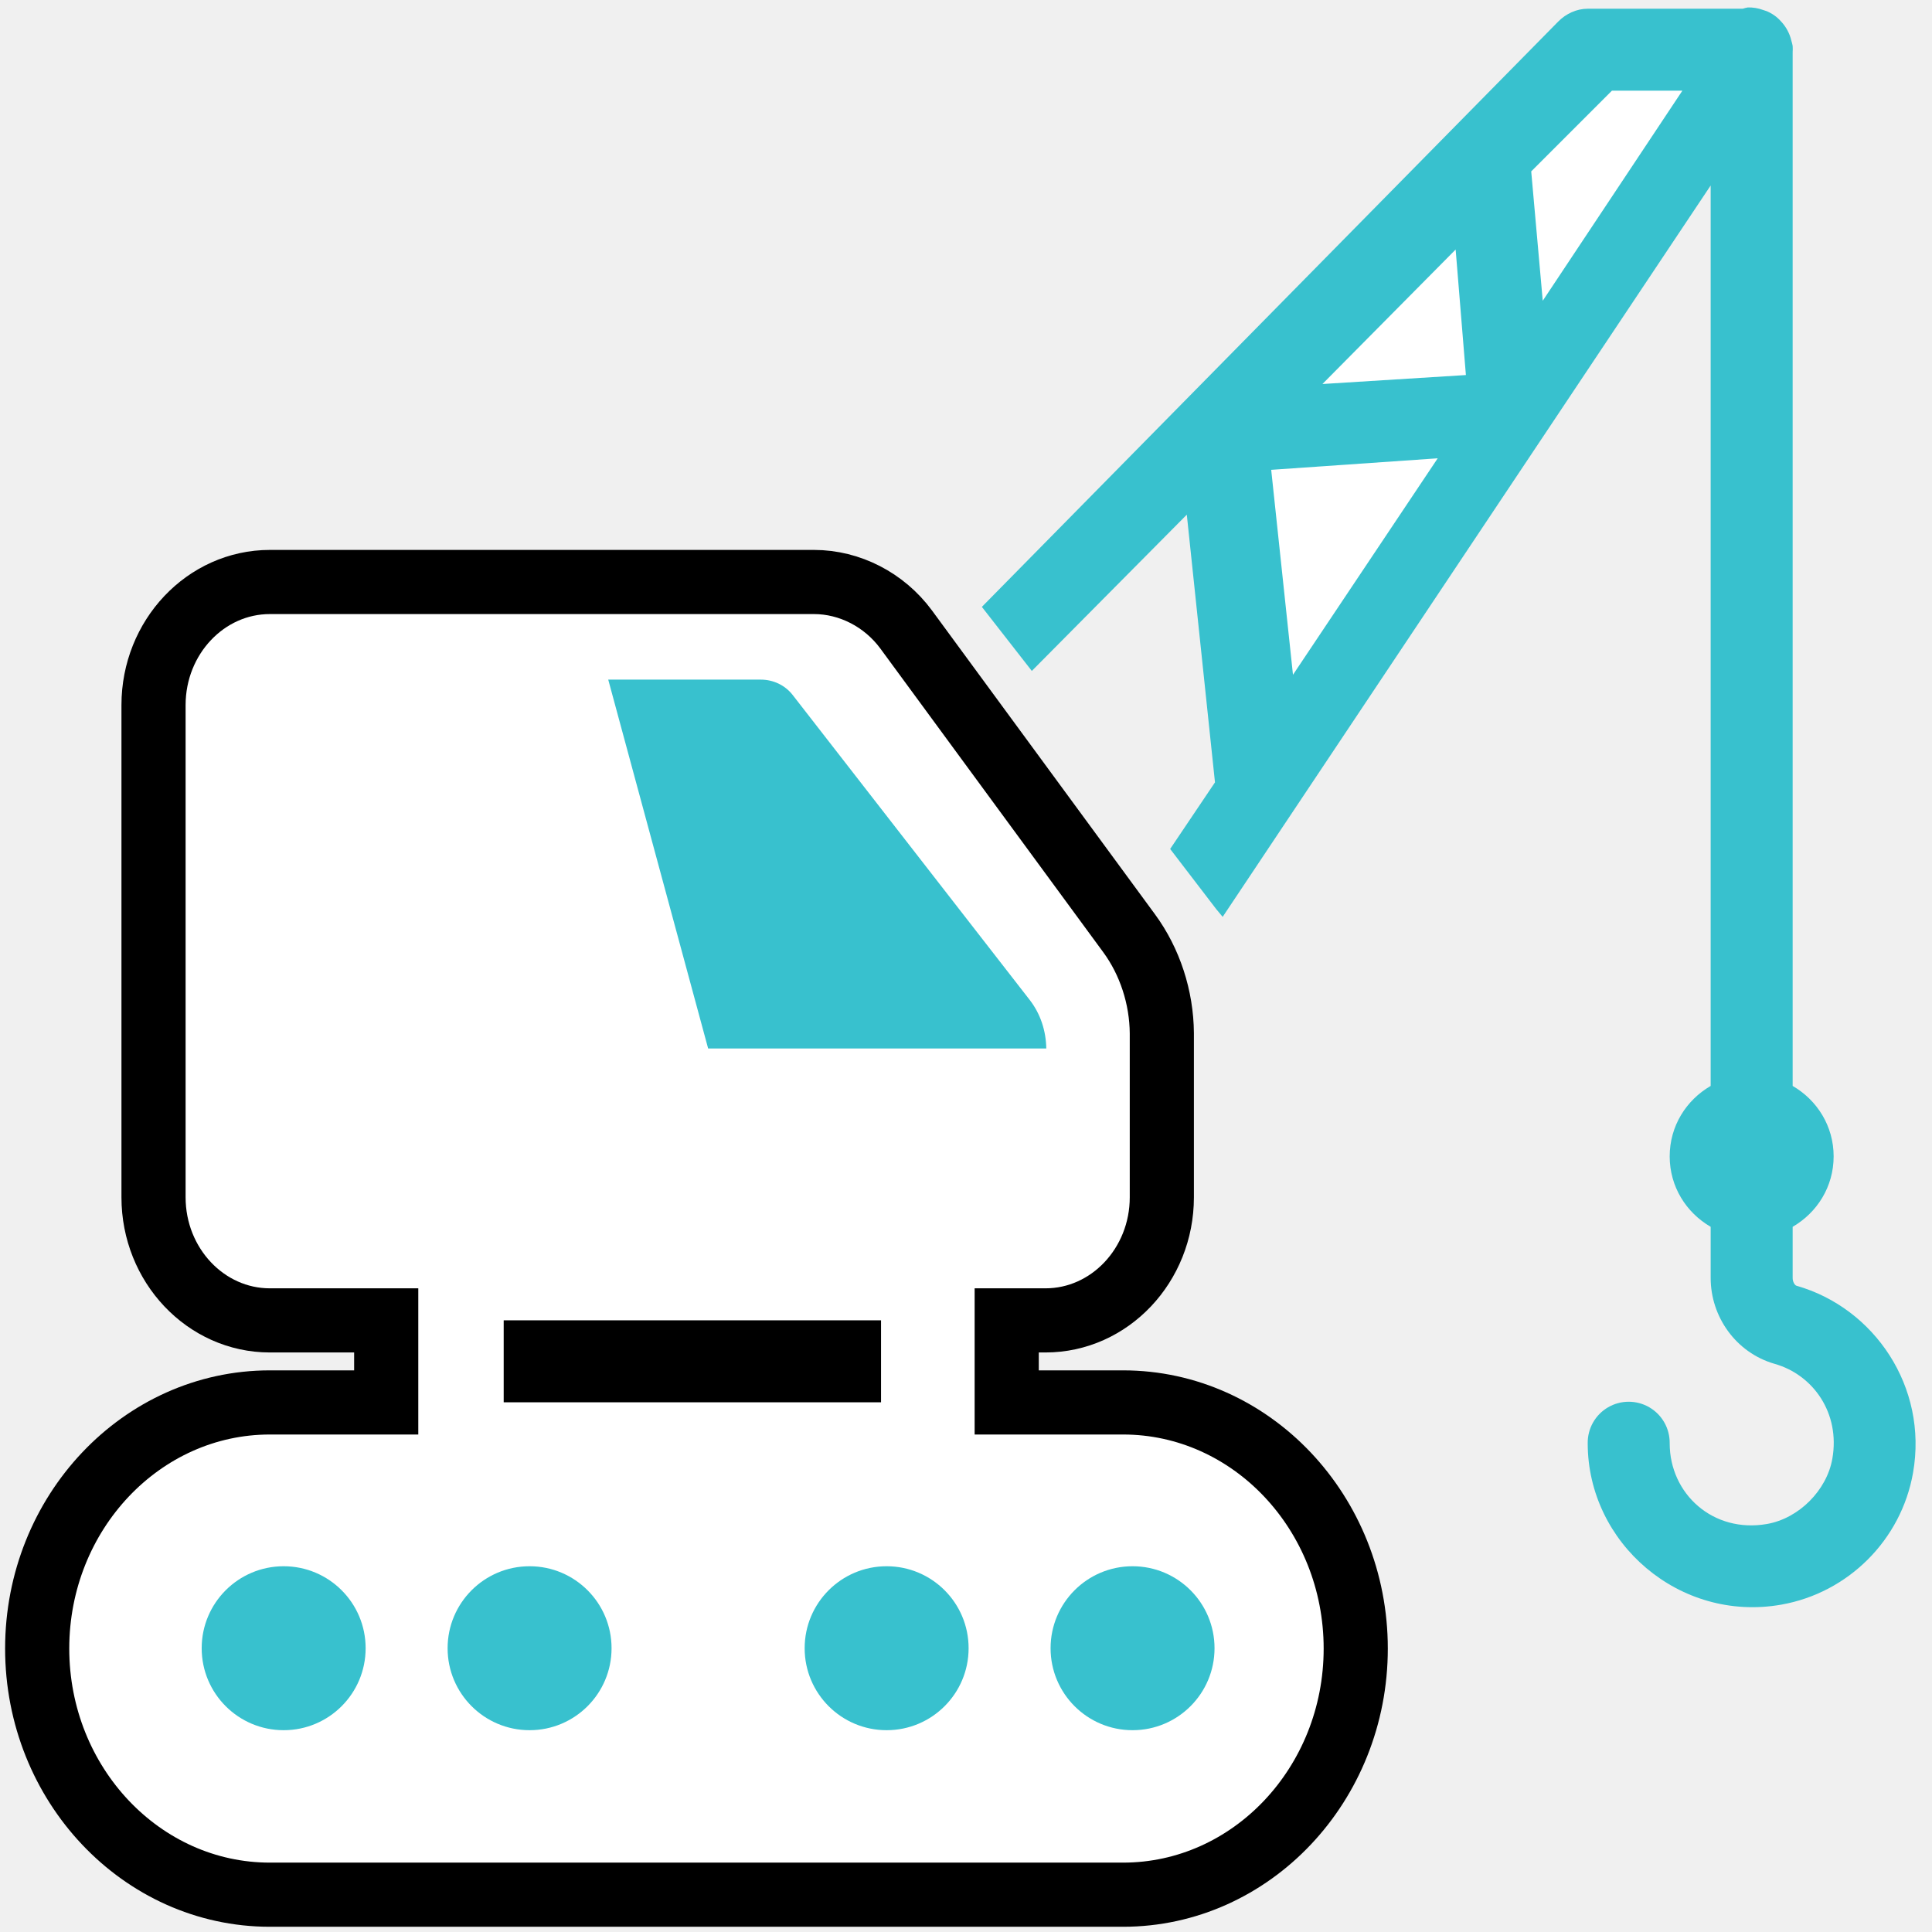
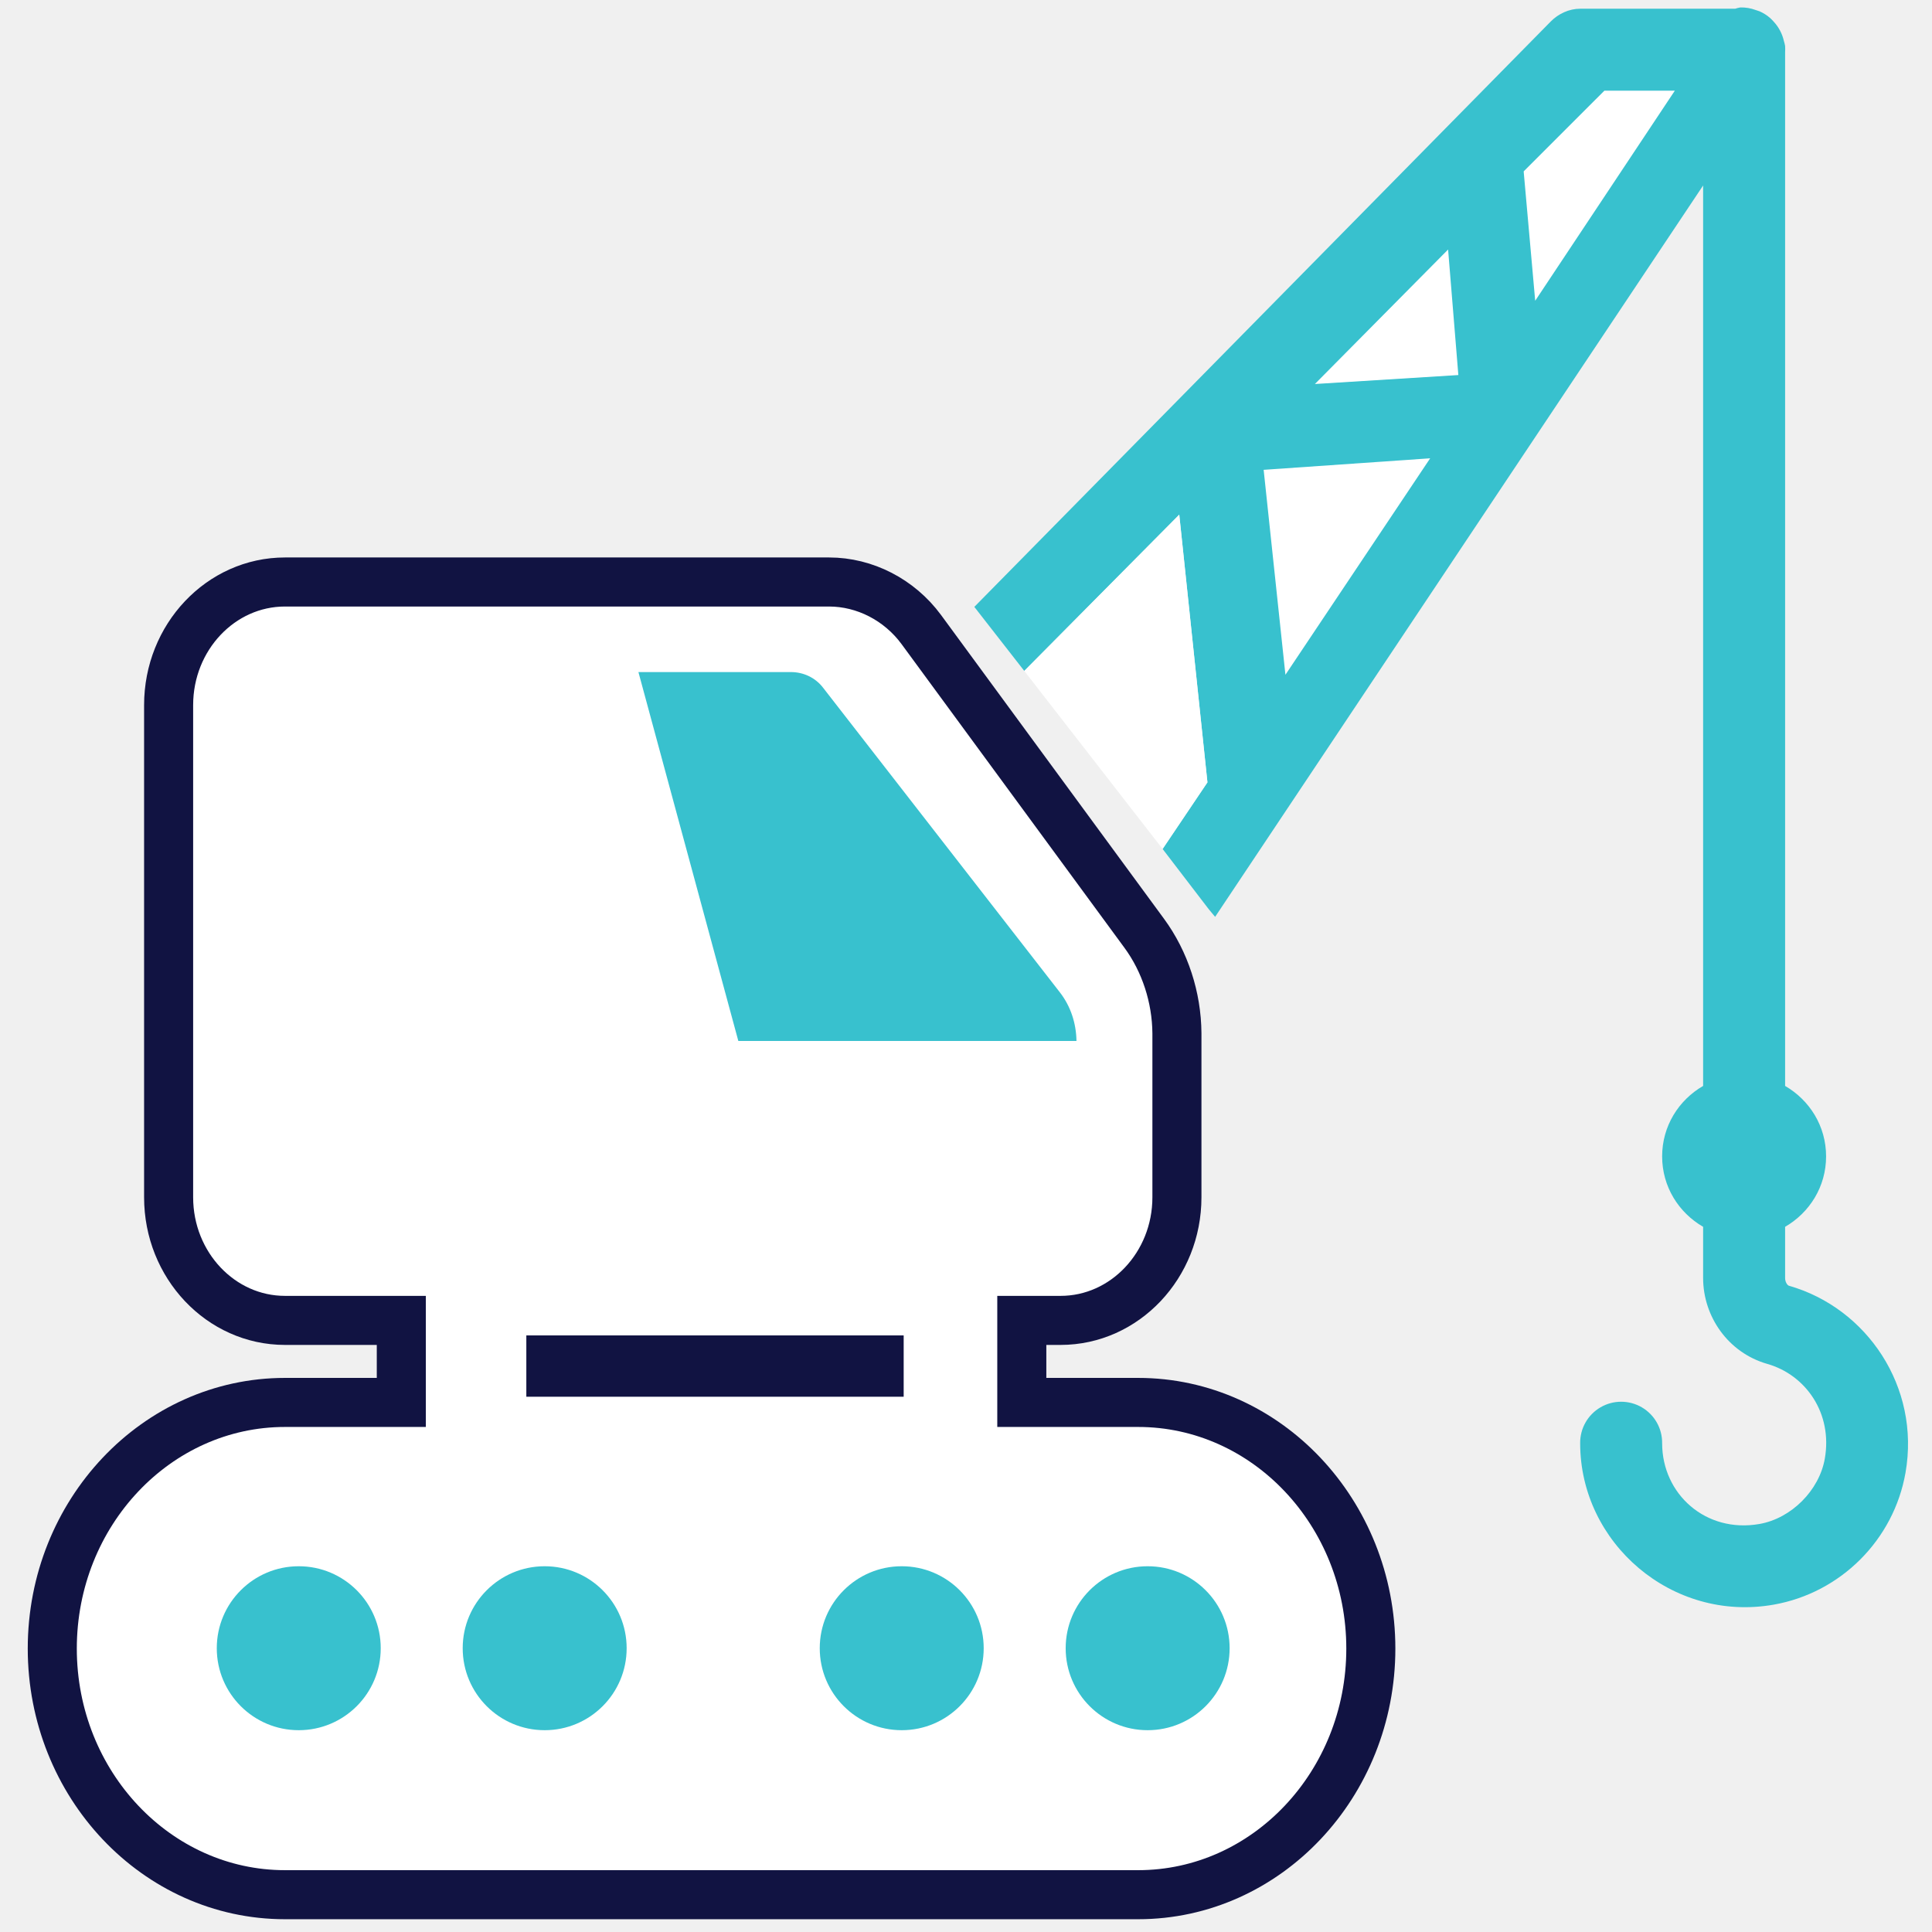
- <svg xmlns="http://www.w3.org/2000/svg" xmlns:xlink="http://www.w3.org/1999/xlink" height="512" width="512">
-   <path d="M463.19 1.972a10.863 10.863 0 0 0-1.358.339H420.76c-2.911 0-5.765 1.32-7.807 3.394L260.205 160.83l13.238 16.972 41.072-41.412 7.468 70.943-11.88 17.651 12.22 15.954 1.697 2.037L453.346 49.154v238.627c-6.484 3.759-10.862 10.636-10.862 18.669s4.379 14.91 10.862 18.669v13.578c0 10.194 6.637 19.784 16.972 22.743 10.241 2.914 17.387 13.087 15.275 25.119-1.472 8.412-8.879 15.83-17.311 17.311-14.262 2.504-25.798-7.952-25.798-21.385a10.863 10.863 0 1 0-21.724 0c0 26.431 24.307 47.5 51.256 42.77 17.789-3.124 31.85-17.175 34.962-34.962 3.993-22.749-10.281-43.695-30.889-49.558-.44-.126-1.018-1.021-1.018-2.037V325.12c6.484-3.759 10.862-10.636 10.862-18.669s-4.379-14.91-10.862-18.669V13.853c.026-.529.051-1.168 0-1.697a10.863 10.863 0 0 0-.339-1.358 10.863 10.863 0 0 0-1.018-2.716 10.863 10.863 0 0 0-1.697-2.376 10.863 10.863 0 0 0-1.018-1.018 10.863 10.863 0 0 0-2.716-1.697 9.97 9.97 0 0 0-1.018-.339 10.863 10.863 0 0 0-4.073-.679z" fill="#38c1ce" />
-   <path d="M71.518 154.235c-16.999 0-30.832 14.633-30.832 32.614v130.455c0 17.981 13.833 32.614 30.832 32.614h30.832v21.742H71.518c-34.008 0-61.664 29.254-61.664 65.227s27.656 65.227 61.664 65.227H297.62c34.008 0 61.664-29.254 61.664-65.227s-27.656-65.227-61.664-65.227h-30.832v-21.742h10.277c16.999 0 30.832-14.633 30.832-32.614V284.69v-10.531-.34c-.072-9.512-3.153-18.987-8.672-26.499l-59.095-80.515c-5.807-7.871-14.974-12.57-24.409-12.57h-44-7.708z" fill="#fff" stroke="#000" stroke-width="17" />
+ <svg xmlns="http://www.w3.org/2000/svg" xmlns:xlink="http://www.w3.org/1999/xlink" width="512" height="512" viewBox="0 0 512 512">
+   <path d="M461.19 1.972a10.863 10.863 0 0 0-1.358.339H418.76c-2.911 0-5.765 1.32-7.807 3.394L258.205 160.83l13.238 16.972 41.072-41.412 7.468 70.943-11.88 17.651 12.22 15.954 1.697 2.037L451.346 49.154v238.627c-6.484 3.759-10.862 10.636-10.862 18.669s4.379 14.91 10.862 18.669v13.578c0 10.194 6.637 19.784 16.972 22.743 10.241 2.914 17.387 13.087 15.275 25.119-1.472 8.412-8.879 15.83-17.311 17.311-14.262 2.504-25.798-7.952-25.798-21.385a10.863 10.863 0 1 0-21.724 0c0 26.431 24.307 47.5 51.256 42.77 17.789-3.124 31.85-17.175 34.962-34.962 3.993-22.749-10.281-43.695-30.889-49.558-.44-.126-1.018-1.021-1.018-2.037V325.12c6.484-3.759 10.862-10.636 10.862-18.669s-4.379-14.91-10.862-18.669V13.853c.026-.529.051-1.168 0-1.697a10.863 10.863 0 0 0-.339-1.358 10.863 10.863 0 0 0-1.018-2.716 10.863 10.863 0 0 0-1.697-2.376 10.863 10.863 0 0 0-1.018-1.018 10.863 10.863 0 0 0-2.716-1.697 9.97 9.97 0 0 0-1.018-.339 10.863 10.863 0 0 0-4.073-.679z" fill="#38c1ce" />
+   <path d="M75.518 154.235c-16.999 0-30.832 14.633-30.832 32.614v130.455c0 17.981 13.833 32.614 30.832 32.614h30.832v21.742H75.518c-34.008 0-61.664 29.254-61.664 65.227s27.656 65.227 61.664 65.227H301.62c34.008 0 61.664-29.254 61.664-65.227s-27.656-65.227-61.664-65.227h-30.832v-21.742h10.277c16.999 0 30.832-14.633 30.832-32.614V284.69v-10.531-.34c-.072-9.512-3.153-18.987-8.672-26.499l-59.095-80.515c-5.807-7.871-14.974-12.57-24.409-12.57h-44-7.708z" fill="#fff" stroke="#111342" stroke-width="13" />
  <g fill="#38c1ce">
    <use xlink:href="#B" />
    <use xlink:href="#B" x="-65.173" />
    <use xlink:href="#B" x="-159.794" />
    <use xlink:href="#B" x="-224.966" />
  </g>
-   <path d="M133.483 349.899h100v21.724h-100z" />
-   <path d="M161.188 180.105h40.393c3.335 0 6.444 1.456 8.486 4.073l62.797 80.787c2.878 3.704 4.337 8.195 4.413 12.899h-89.612z" fill="#38c1ce" />
-   <path d="M381.009 121.455l-38.357 57.365-5.771-54.311zm4.752-55.329l2.716 33.265-38.017 2.376zm41.412-42.09h18.669l-36.999 55.668-3.055-34.284z" fill="#fff" />
+   <path d="M139.483 353.899h100v16.249h-100z" fill="#111342" />
+   <path d="M169.188 178.105h40.393c3.335 0 6.444 1.456 8.486 4.073l62.797 80.787c2.878 3.704 4.337 8.195 4.413 12.899h-89.612z" fill="#38c1ce" />
+   <path d="M379.009 121.455l-38.357 57.365-5.771-54.311zm4.752-55.329l2.716 33.265-38.017 2.376zm41.412-42.09h18.669l-36.999 55.668-3.055-34.284zm-153.73 153.766l41.072-41.412 7.468 70.943-11.88 17.651z" fill="#fff" />
  <defs>
-     <path id="B" d="M300.139 415.072c12.003 0 21.724 9.722 21.724 21.724s-9.722 21.724-21.724 21.724-21.724-9.722-21.724-21.724 9.722-21.724 21.724-21.724z" />
+     <path id="B" d="M304.139 415.072c12.003 0 21.724 9.722 21.724 21.724s-9.722 21.724-21.724 21.724-21.724-9.722-21.724-21.724 9.722-21.724 21.724-21.724z" />
  </defs>
</svg>
